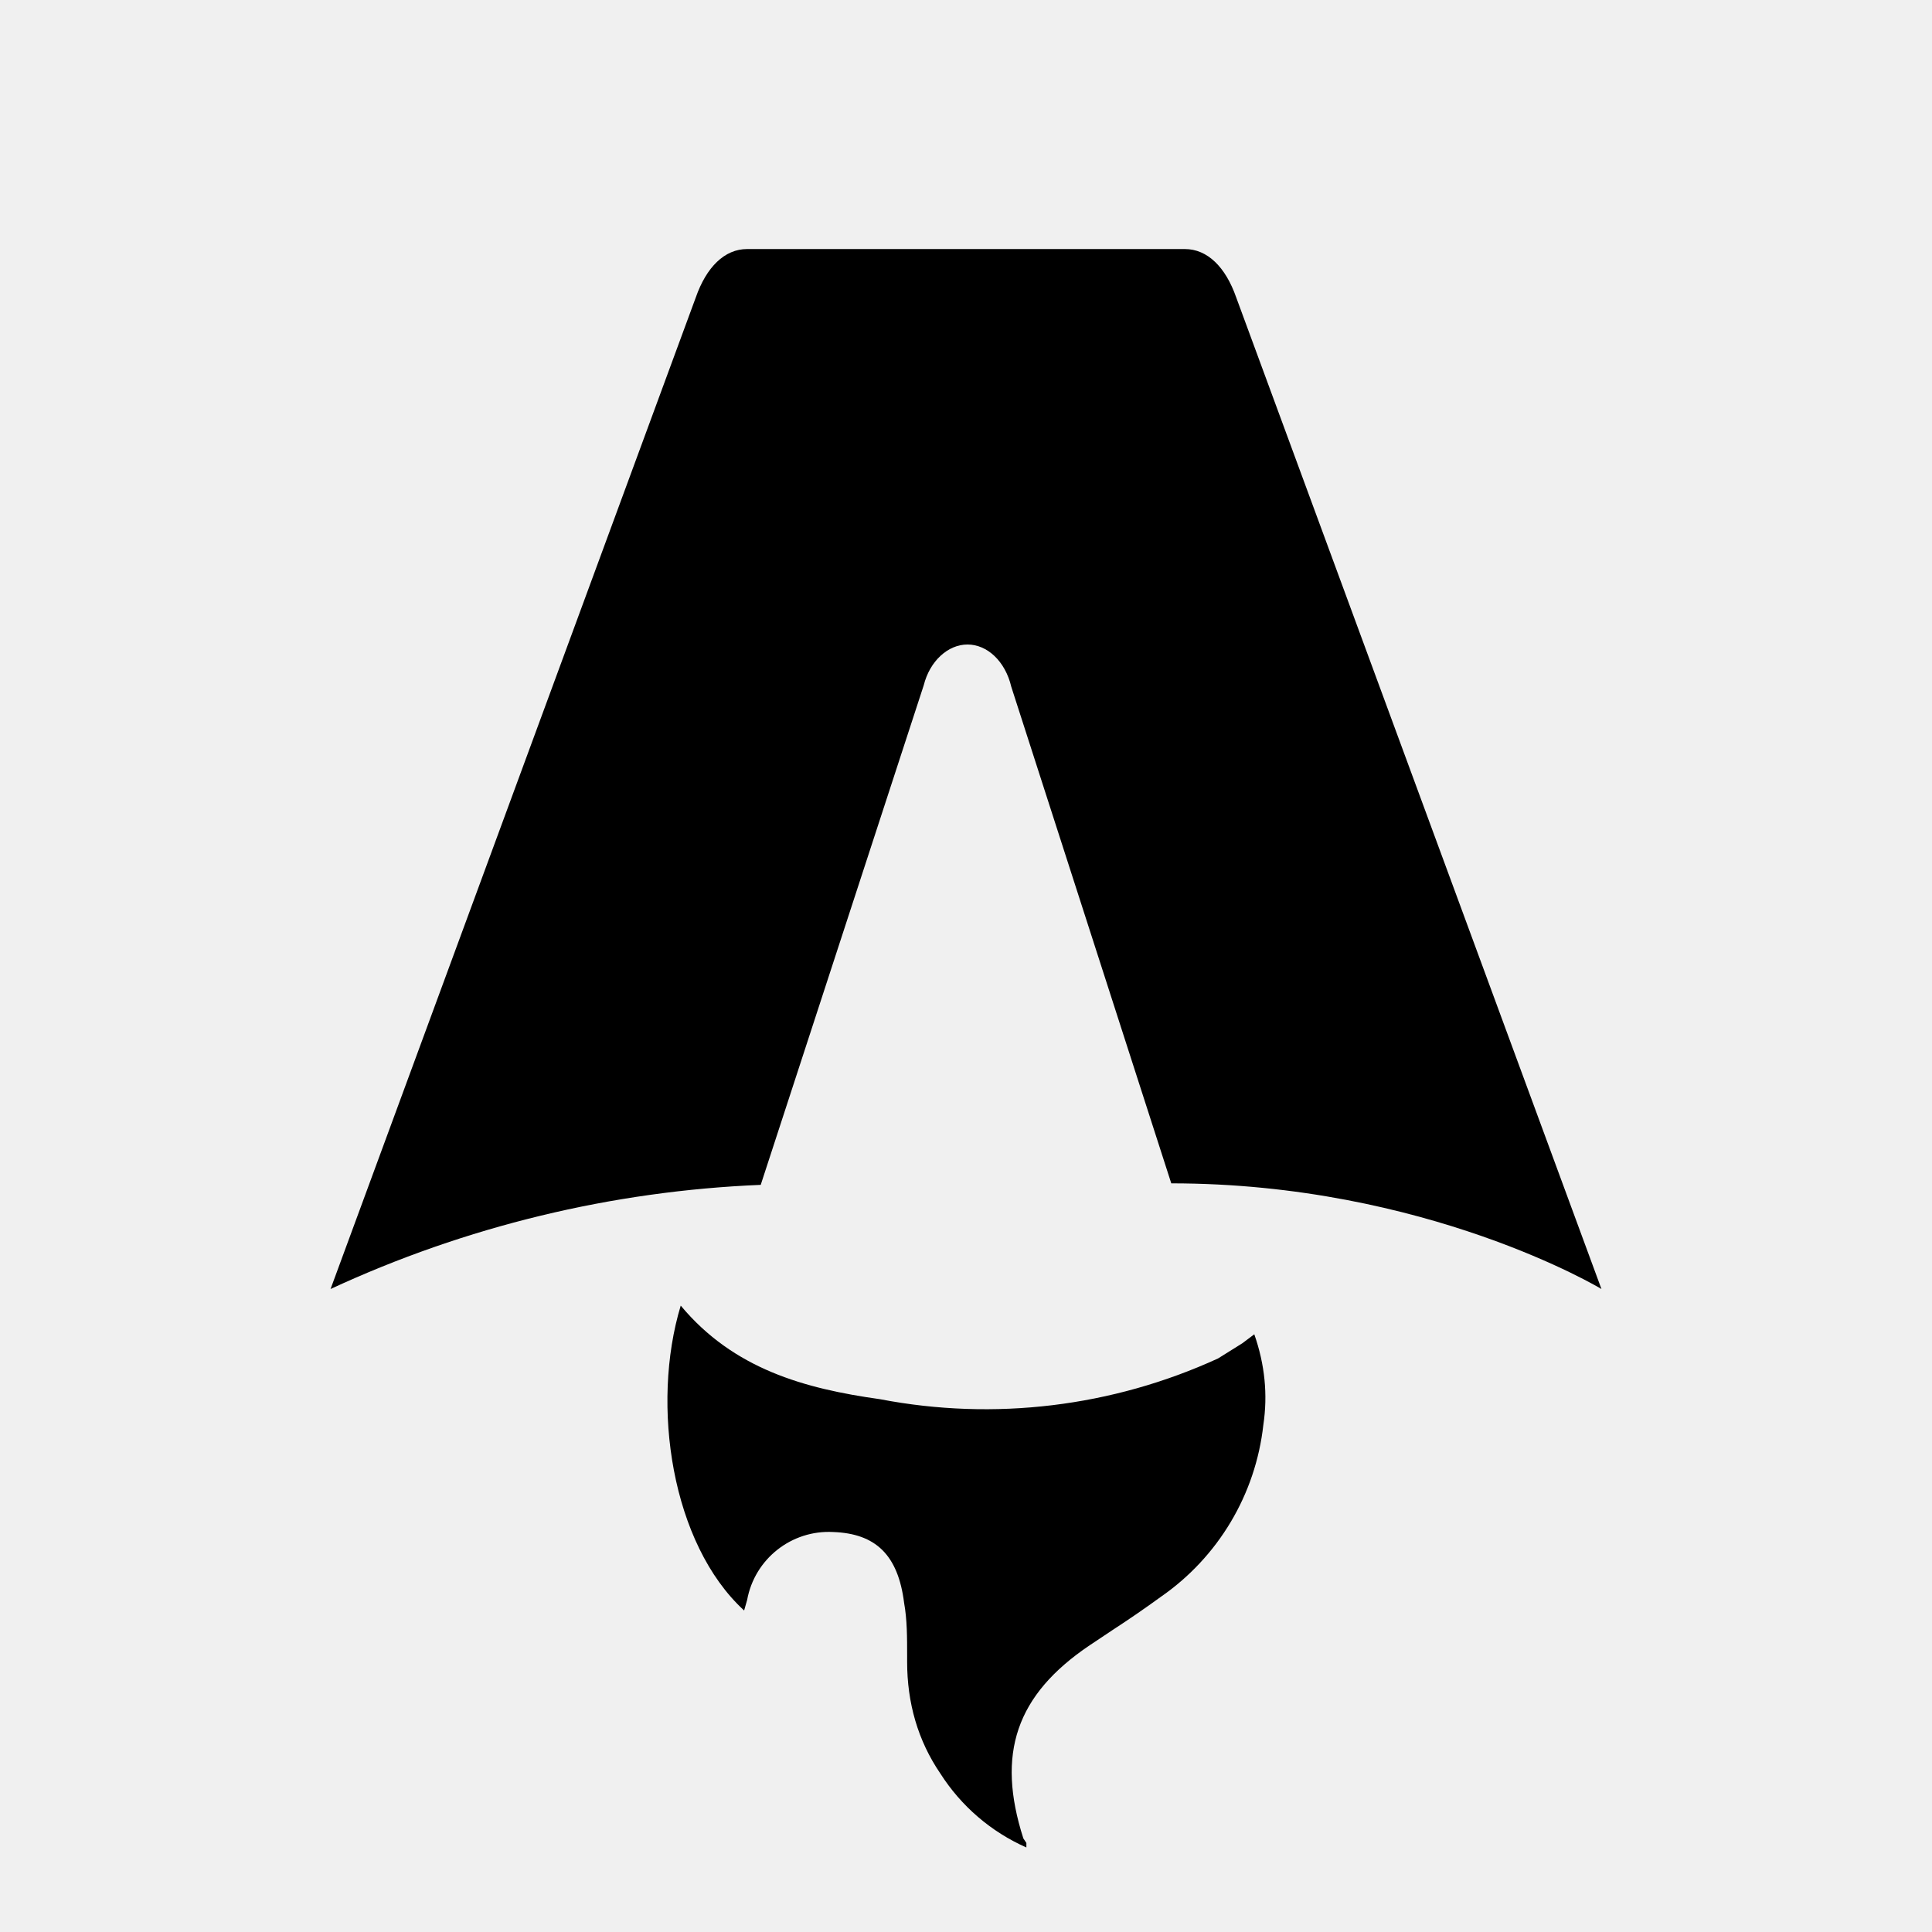
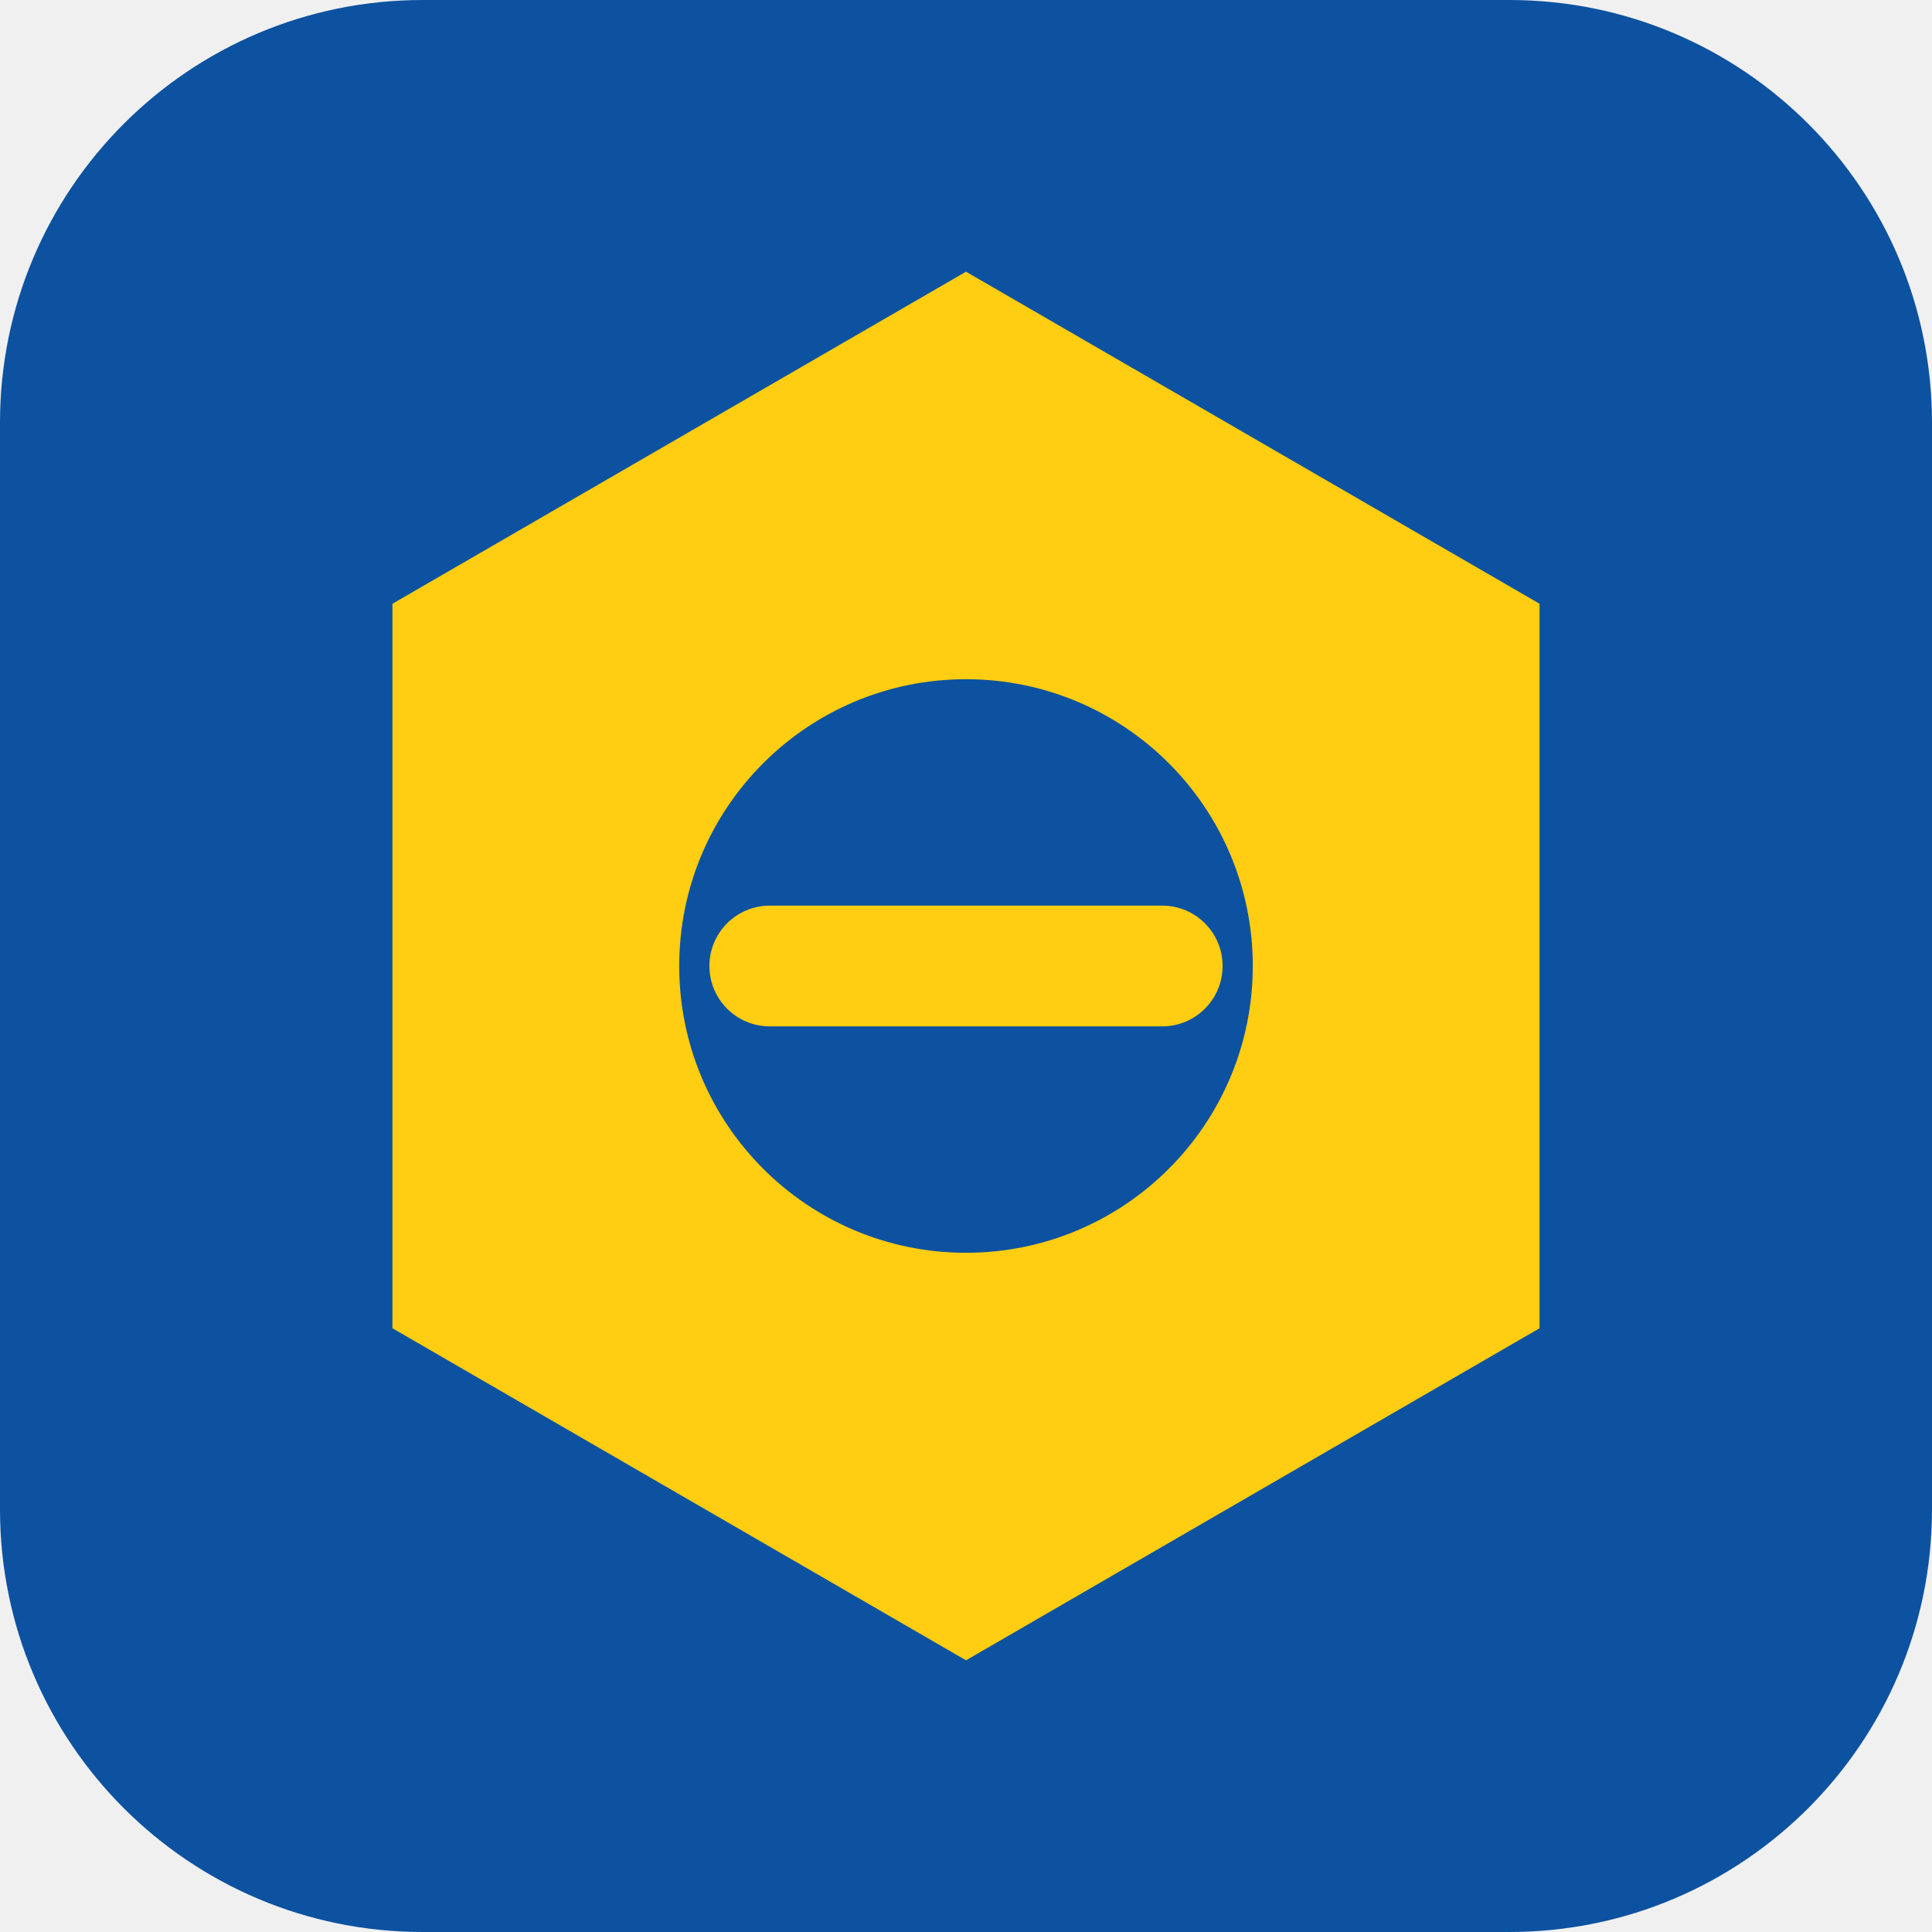
- <svg xmlns="http://www.w3.org/2000/svg" fill="none" viewBox="0 0 128 128">
-   <path d="M50.4 78.5a75.1 75.1 0 0 0-28.5 6.9l24.2-65.7c.7-2 1.9-3.2 3.4-3.2h29c1.5 0 2.7 1.2 3.4 3.2l24.2 65.7s-11.6-7-28.5-7L67 45.5c-.4-1.7-1.6-2.8-2.9-2.8-1.3 0-2.5 1.1-2.9 2.7L50.4 78.5Zm-1.1 28.2Zm-4.2-20.2c-2 6.6-.6 15.8 4.2 20.2a17.5 17.5 0 0 1 .2-.7 5.5 5.5 0 0 1 5.7-4.5c2.8.1 4.3 1.5 4.7 4.7.2 1.1.2 2.3.2 3.5v.4c0 2.7.7 5.2 2.2 7.4a13 13 0 0 0 5.7 4.9v-.3l-.2-.3c-1.8-5.6-.5-9.5 4.4-12.8l1.5-1a73 73 0 0 0 3.2-2.2 16 16 0 0 0 6.8-11.4c.3-2 .1-4-.6-6l-.8.6-1.6 1a37 37 0 0 1-22.4 2.7c-5-.7-9.7-2-13.2-6.2Z" />
-   <style>
-         path { fill: #000; }
-         @media (prefers-color-scheme: dark) {
-             path { fill: #FFF; }
-         }
-     </style>
+ <svg xmlns="http://www.w3.org/2000/svg" viewBox="0 0 64 64">
+   <rect width="64" height="64" rx="14" fill="#0D52A0" />
+   <g transform="translate(8 6)">
+     <path fill-rule="evenodd" clip-rule="evenodd" d="M24 3 43 14v24L24 49 5 38V14L24 3ZM24 16.5a9.5 9.5 0 1 0 0 19 9.5 9.5 0 0 0 0-19Z" fill="#FFCD11" />
+     <rect x="15.5" y="24" width="17" height="4" rx="2" fill="#FFCD11" />
+   </g>
</svg>
